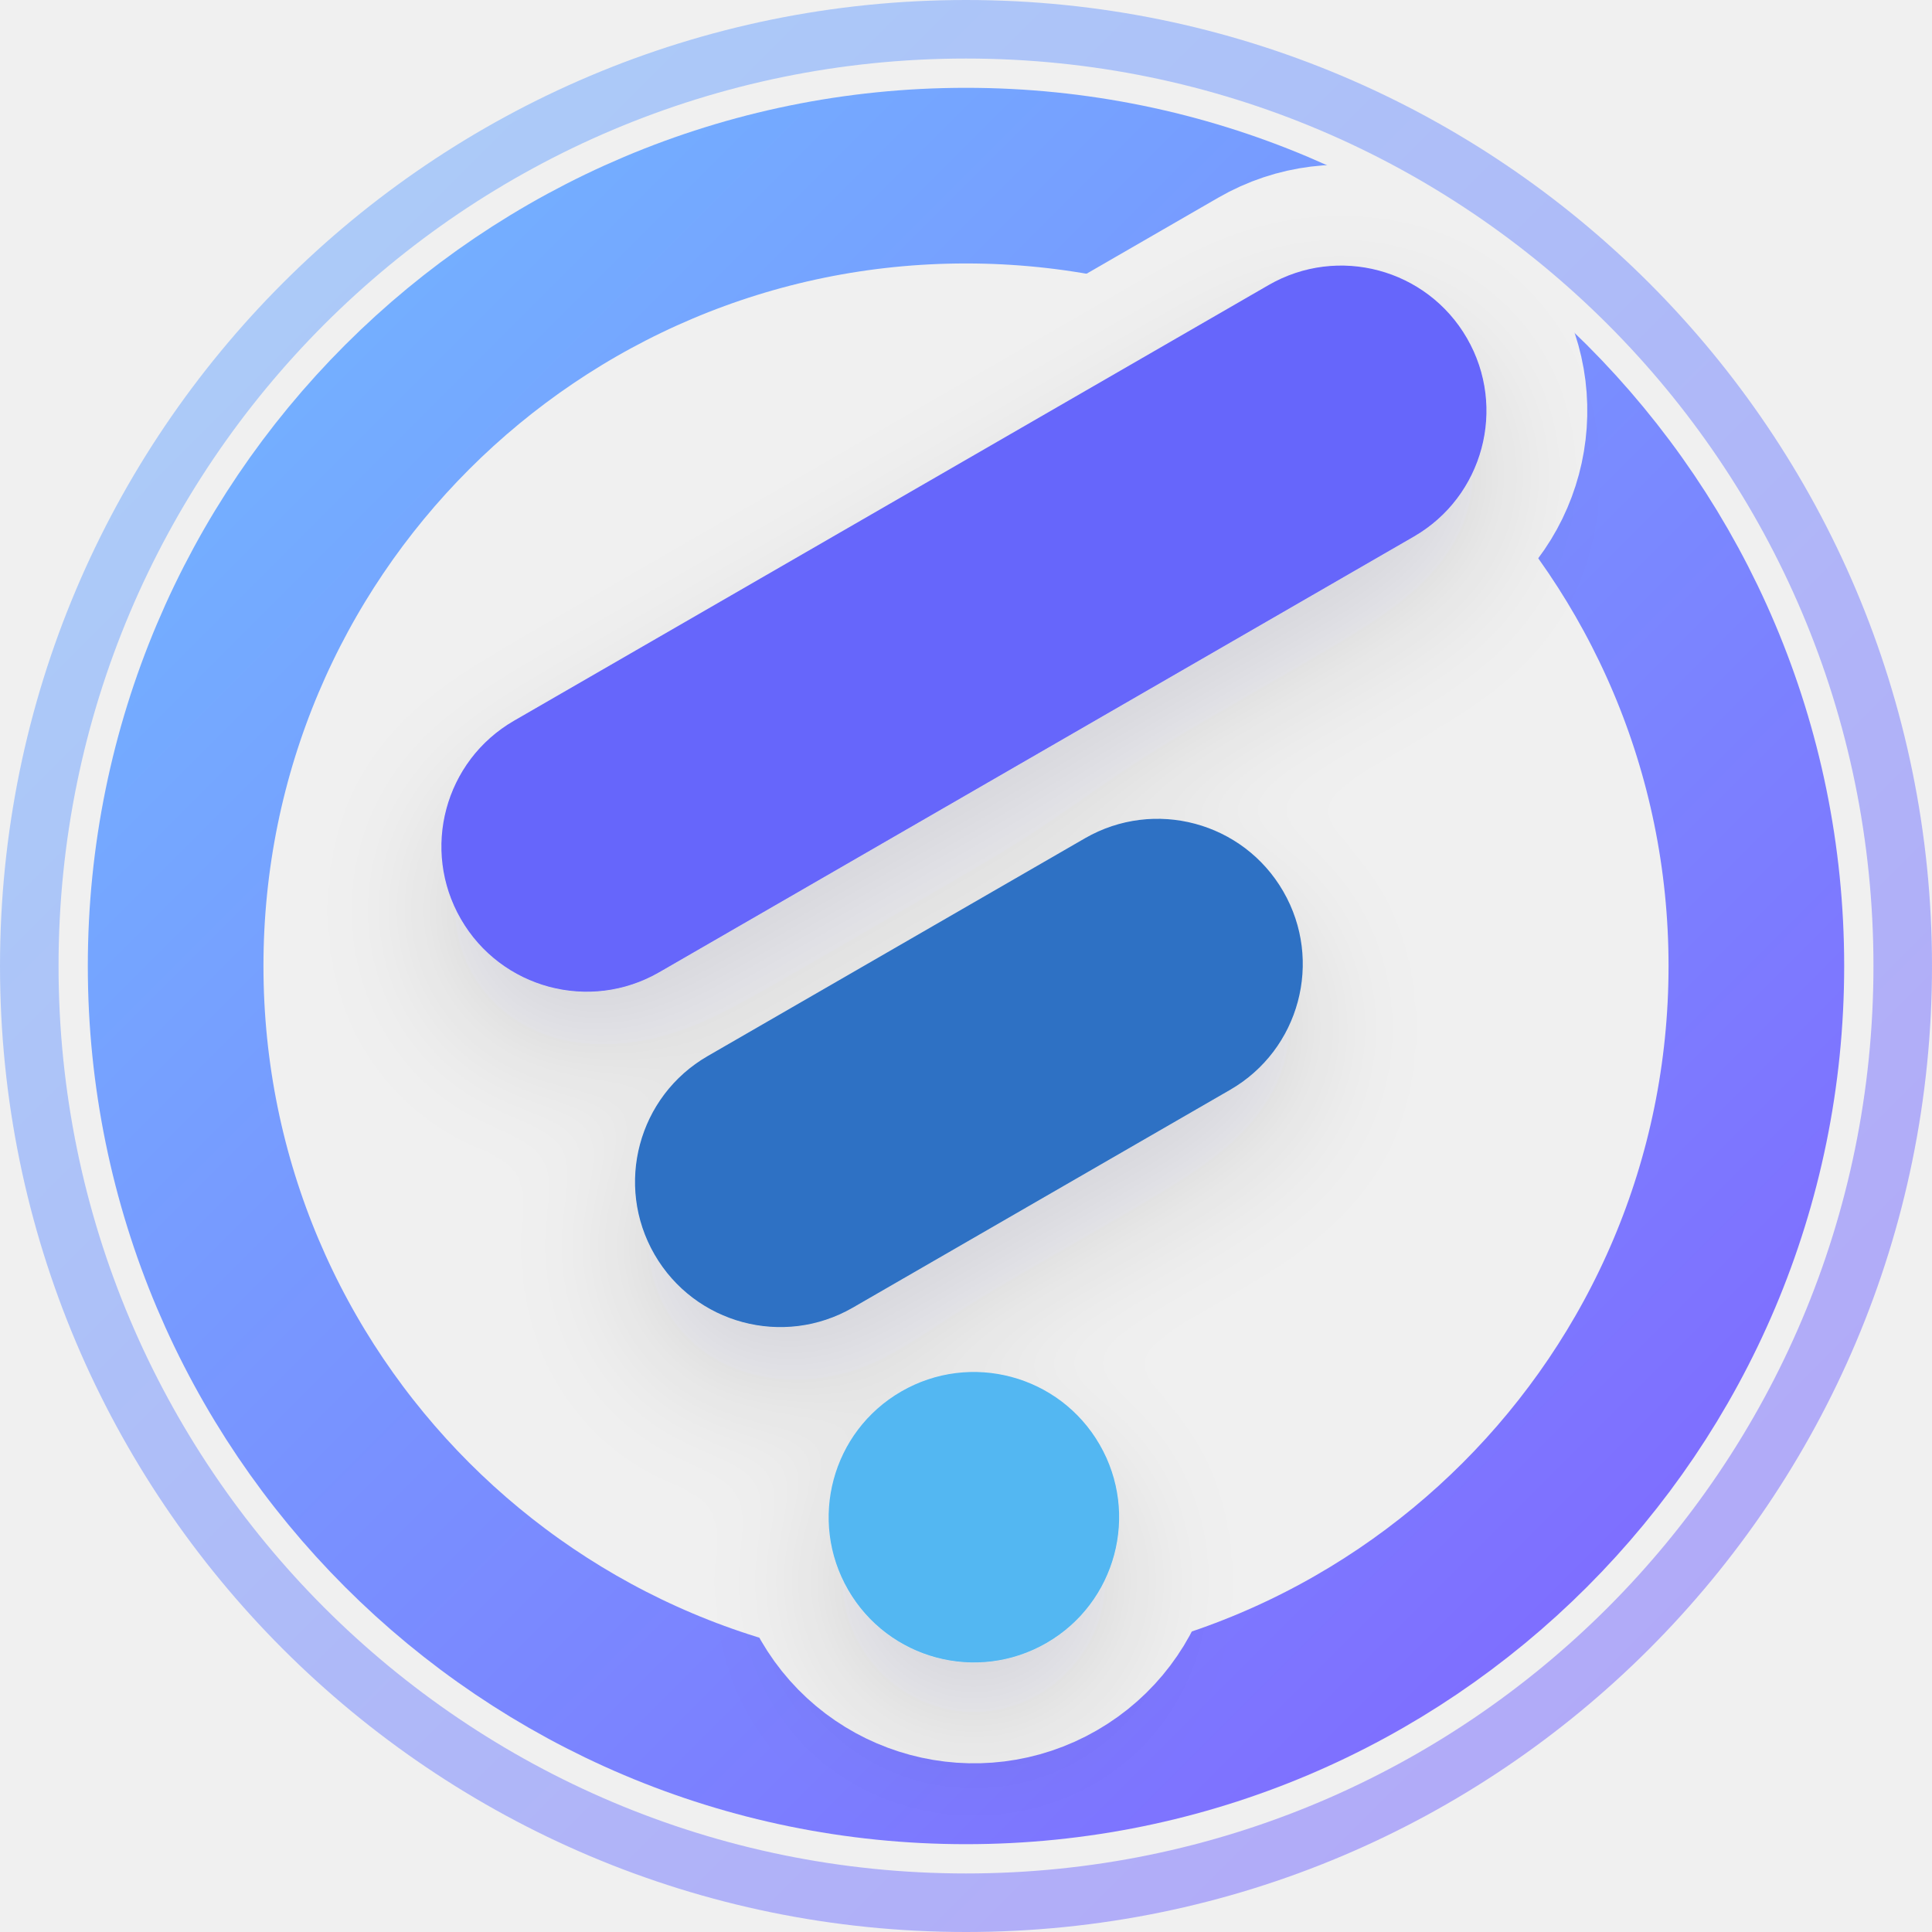
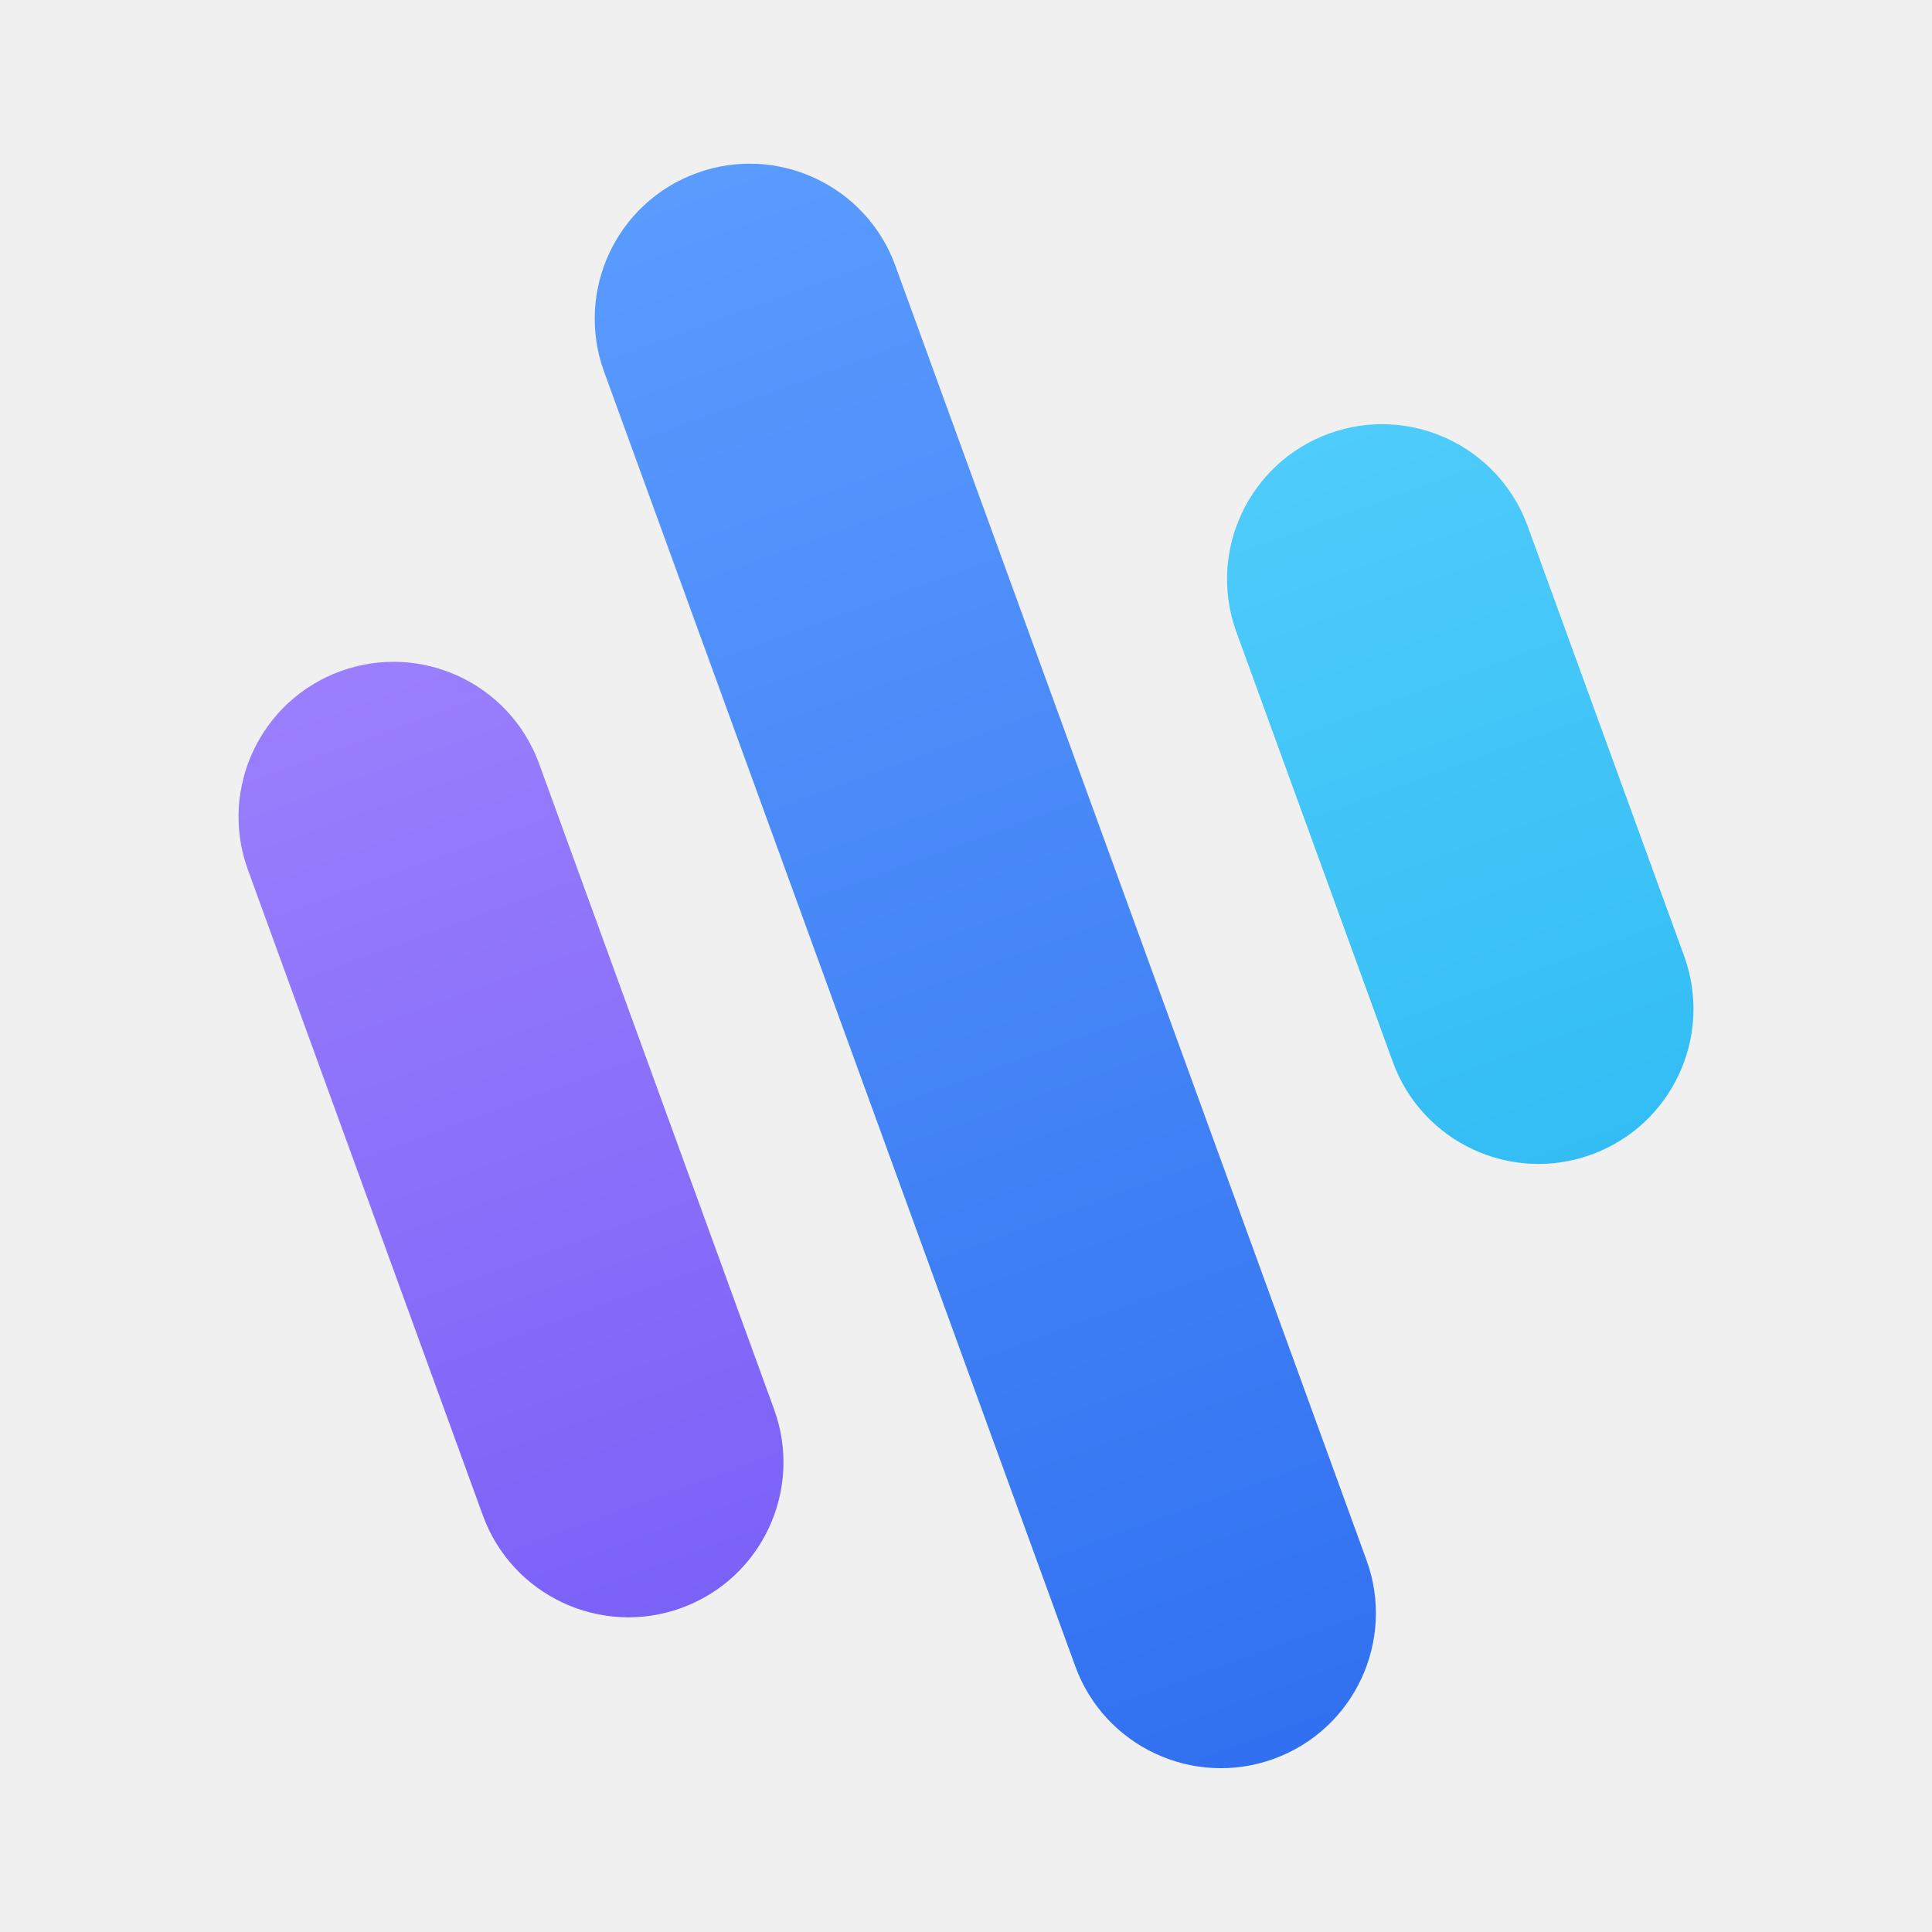
- <svg xmlns="http://www.w3.org/2000/svg" width="108" height="108" viewBox="54 54 132 132">
+ <svg xmlns="http://www.w3.org/2000/svg" width="24" height="24" viewBox="0 0 24 24">
  <defs>
-     <filter id="glow-shadow" x="-50%" y="-50%" width="200%" height="200%">
-       <feDropShadow dx="0" dy="5" stdDeviation="5" flood-color="#0F172A" flood-opacity="0.12" />
-     </filter>
-     <path id="shape-top" d="M60.65,89.6L154.18,35.6A18,18 107.59,0 1,178.77 42.19L178.77,42.19A18,18 107.59,0 1,172.18 66.78L78.65,120.78A18,18 106.67,0 1,54.06 114.19L54.06,114.19A18,18 106.67,0 1,60.65 89.6z" />
-     <path id="shape-mid" d="M84.65,131.17L131.42,104.17A18,18 107.83,0 1,156 110.76L156,110.76A18,18 107.83,0 1,149.42 135.35L102.65,162.35A18,18 106.67,0 1,78.06 155.76L78.06,155.76A18,18 106.67,0 1,84.65 131.17z" />
-     <path id="shape-bot" d="M108.65,172.74L108.65,172.74A18,18 116.03,0 1,133.24 179.33L133.24,179.33A18,18 116.03,0 1,126.65 203.92L126.65,203.92A18,18 116.03,0 1,102.06 197.33L102.06,197.33A18,18 116.03,0 1,108.65 172.74z" />
-     <mask id="cutout-mask">
-       <rect x="0" y="0" width="240" height="240" fill="white" />
-       <g transform="translate(15.77, 15.77) scale(0.86856, 0.86856)">
-         <g transform="translate(45.96154, 43.84615) scale(0.6346154, 0.6346154)">
-           <use href="#shape-top" fill="black" stroke="black" stroke-width="25" />
-           <use href="#shape-mid" fill="black" stroke="black" stroke-width="25" />
-           <use href="#shape-bot" fill="black" stroke="black" stroke-width="25" />
-         </g>
-       </g>
-     </mask>
-     <linearGradient id="ring-grad" x1="0%" y1="0%" x2="100%" y2="100%">
-       <stop offset="0%" stop-color="#72B7FF" />
-       <stop offset="100%" stop-color="#8066FF" />
+     <linearGradient id="mp" gradientUnits="userSpaceOnUse" x1="-57.61" y1="-174.12" x2="68.25" y2="171.68">
+       <stop offset="0" stop-color="#A78BFF" />
+       <stop offset="1" stop-color="#6E55F5" />
+     </linearGradient>
+     <linearGradient id="mb" gradientUnits="userSpaceOnUse" x1="-57.61" y1="-174.12" x2="68.25" y2="171.68">
+       <stop offset="0" stop-color="#5C9DFF" />
+       <stop offset="1" stop-color="#2F6FF0" />
+     </linearGradient>
+     <linearGradient id="mc" gradientUnits="userSpaceOnUse" x1="-57.61" y1="-174.12" x2="68.25" y2="171.68">
+       <stop offset="0" stop-color="#62D6FF" />
+       <stop offset="1" stop-color="#1FB3F0" />
    </linearGradient>
  </defs>
-   <circle cx="120" cy="120" r="64" fill="none" stroke="url(#ring-grad)" stroke-width="4" opacity="0.55" />
-   <circle cx="120" cy="120" r="54" fill="none" stroke="url(#ring-grad)" stroke-width="12" mask="url(#cutout-mask)" opacity="1" />
-   <g transform="translate(15.77, 15.77) scale(0.86856, 0.86856)" filter="url(#glow-shadow)">
-     <g transform="translate(45.96154, 43.84615) scale(0.6346154, 0.6346154)">
-       <use href="#shape-top" fill="#6666FB" />
-       <use href="#shape-mid" fill="#2F71C4" />
-       <use href="#shape-bot" fill="#53B7F2" />
+   <defs />
+   <g>
+     <g transform="translate(11.91 12.075) scale(0.062)">
+       <path d="M-142.55 -20.83 A31.05 31.05 0 0 1 -84.20 -42.07 L-37.00 87.61 A31.05 31.05 0 0 1 -95.36 108.85 Z" fill="url(#mp)" />
+       <path d="M-71.06 -120.28 A31.05 31.05 0 0 1 -12.70 -141.52 L81.70 117.84 A31.05 31.05 0 0 1 23.34 139.08 Z" fill="url(#mb)" />
+       <path d="M55.51 -68.44 A31.05 31.05 0 0 1 113.86 -89.68 L145.33 -3.23 A31.05 31.05 0 0 1 86.97 18.01 Z" fill="url(#mc)" />
    </g>
  </g>
</svg>
